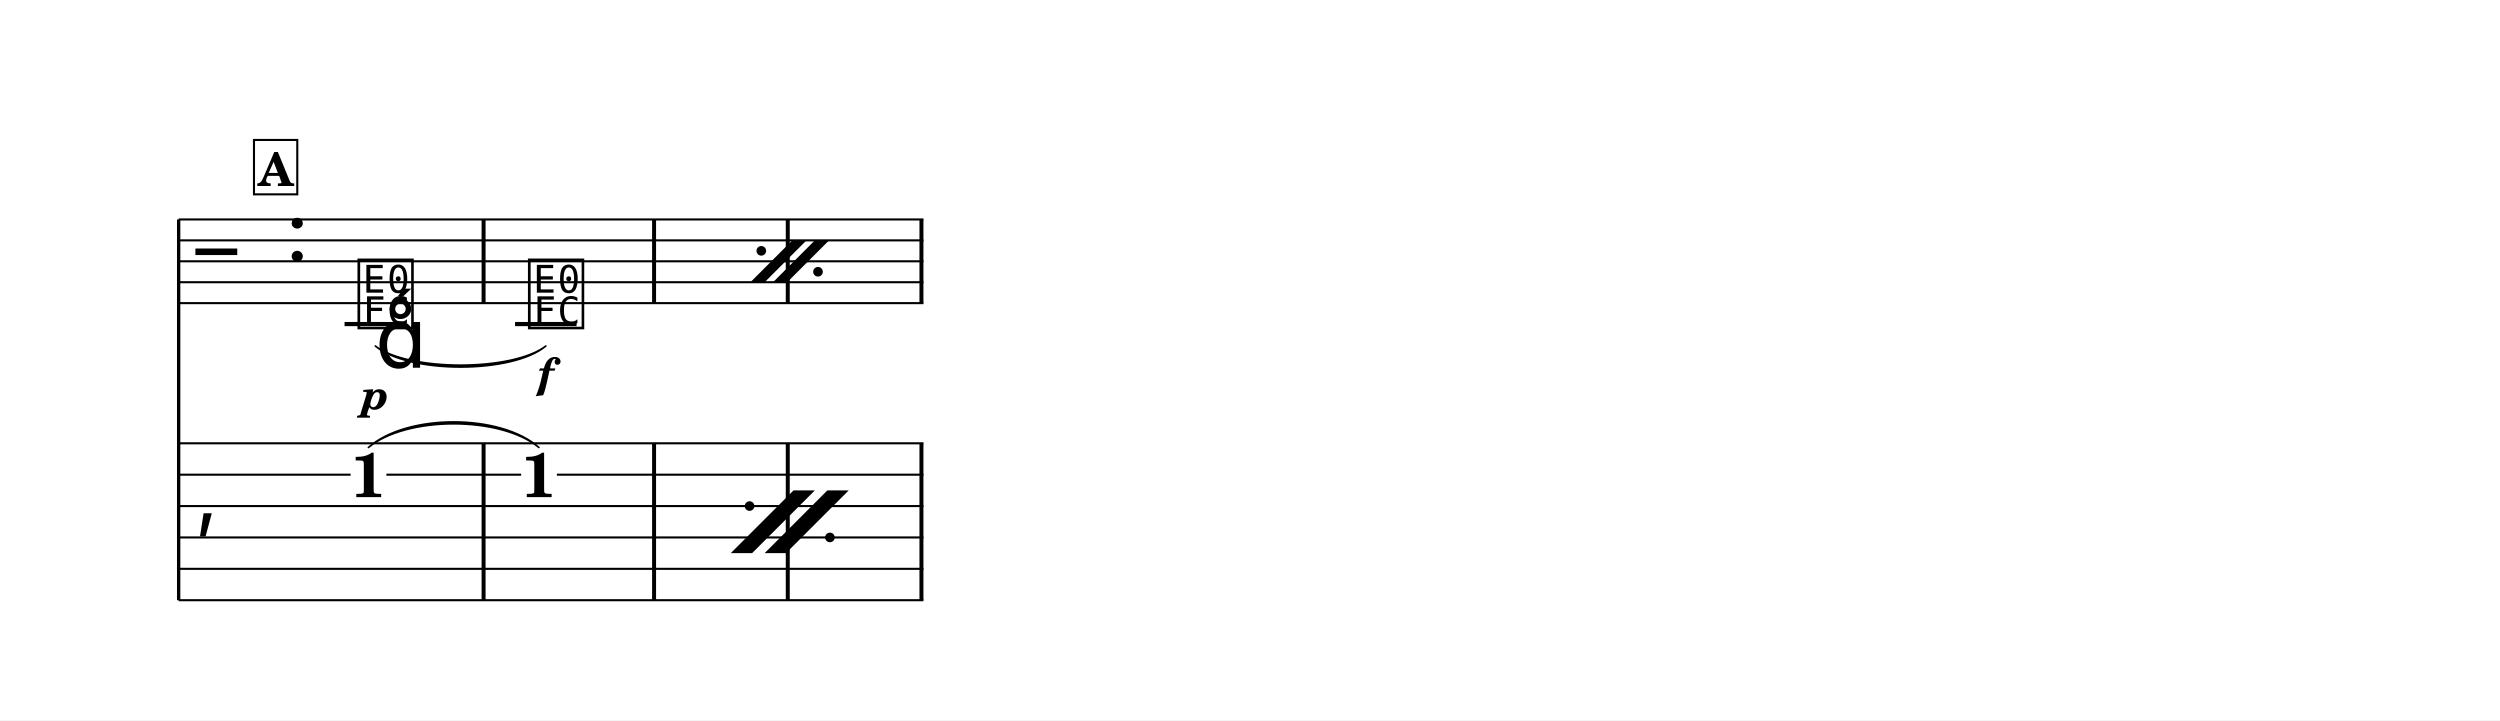
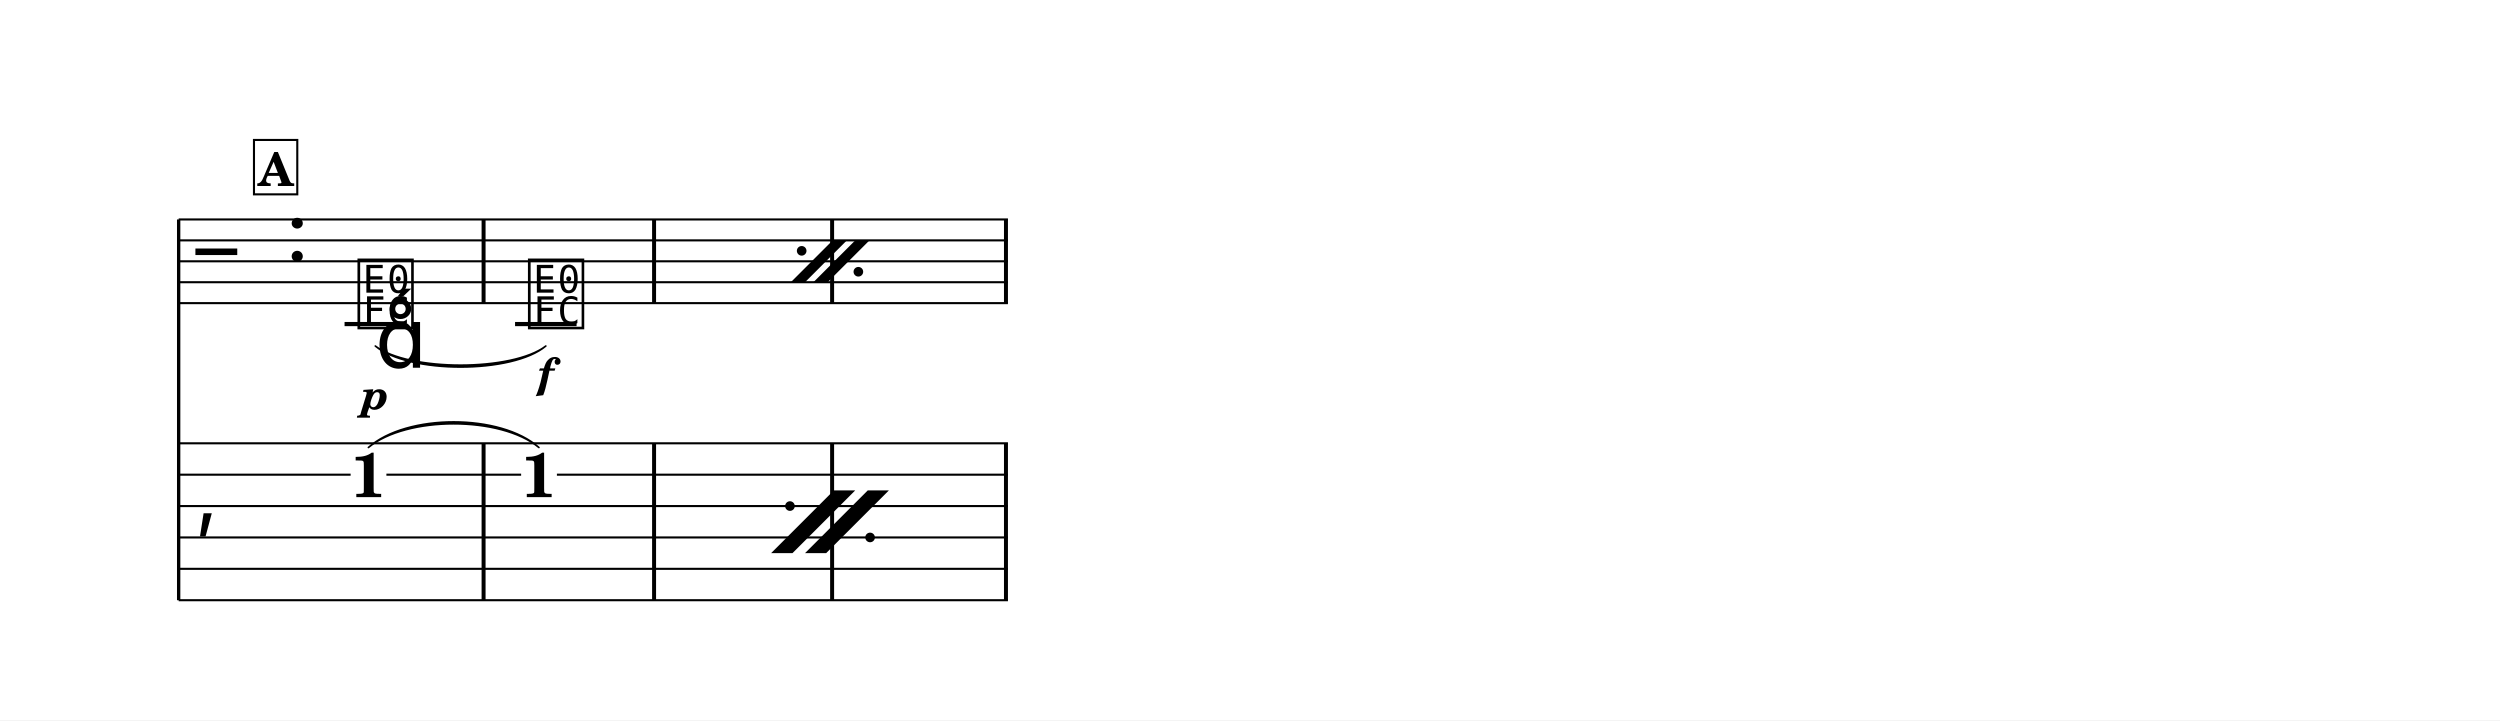
<svg xmlns="http://www.w3.org/2000/svg" width="1195.0" height="344.3" viewBox="0 0 119.50 34.43" font-family="TeX Gyre Schola, serif">
  <style>
  @font-face { font-family: 'Emmentaler'; src: local('Emmentaler'); }
  .music { font-family: 'Emmentaler', serif; }
</style>
  <rect x="0" y="0" width="119.50" height="34.43" fill="#FFFFFF" />
  <g transform="translate(8.54,0.00) scale(1,1)">
    <line x1="0.00" y1="10.49" x2="0.00" y2="28.69" stroke="#000000" stroke-width="0.160" />
-     <line x1="0.00" y1="10.49" x2="35.60" y2="10.49" stroke="#000000" stroke-width="0.100" />
-     <line x1="0.00" y1="11.49" x2="35.60" y2="11.49" stroke="#000000" stroke-width="0.100" />
-     <line x1="0.00" y1="12.49" x2="35.60" y2="12.49" stroke="#000000" stroke-width="0.100" />
-     <line x1="0.00" y1="13.49" x2="35.60" y2="13.49" stroke="#000000" stroke-width="0.100" />
-     <line x1="0.00" y1="14.49" x2="35.60" y2="14.49" stroke="#000000" stroke-width="0.100" />
+     <line x1="0.00" y1="10.49" x2="39.64" y2="10.49" stroke="#000000" stroke-width="0.100" />
+     <line x1="0.00" y1="11.49" x2="39.64" y2="11.49" stroke="#000000" stroke-width="0.100" />
+     <line x1="0.00" y1="12.49" x2="39.64" y2="12.49" stroke="#000000" stroke-width="0.100" />
+     <line x1="0.00" y1="13.49" x2="39.64" y2="13.49" stroke="#000000" stroke-width="0.100" />
+     <line x1="0.00" y1="14.49" x2="39.64" y2="14.49" stroke="#000000" stroke-width="0.100" />
    <text class="music" x="0.80" y="13.49" font-size="4.00"></text>
    <text class="music" x="5.12" y="12.49" font-size="4.00"></text>
    <line x1="7.93" y1="15.49" x2="10.87" y2="15.49" stroke="#000000" stroke-width="0.200" />
    <line x1="16.08" y1="15.49" x2="19.02" y2="15.49" stroke="#000000" stroke-width="0.200" />
    <text class="music" x="8.42" y="15.49" font-size="4.00" data-pos="403"></text>
    <text class="music" x="16.57" y="15.49" font-size="4.00" data-pos="418"></text>
    <rect x="14.48" y="10.49" width="0.19" height="4.00" data-pos="416" />
    <rect x="22.63" y="10.49" width="0.19" height="4.00" data-pos="423" />
-     <rect x="29.02" y="10.49" width="0.19" height="4.00" data-pos="385" />
-     <rect x="35.41" y="10.49" width="0.19" height="4.00" data-pos="385" />
+     <rect x="31.14" y="10.49" width="0.19" height="4.00" data-pos="385" />
+     <rect x="39.45" y="10.49" width="0.19" height="4.00" data-pos="385" />
    <text class="music" x="0.80" y="24.94" font-size="4.00"></text>
    <rect x="14.48" y="21.19" width="0.19" height="7.50" data-pos="416" />
    <rect x="22.63" y="21.19" width="0.19" height="7.50" data-pos="423" />
-     <rect x="29.02" y="21.19" width="0.19" height="7.50" data-pos="385" />
-     <rect x="35.41" y="21.19" width="0.19" height="7.50" data-pos="385" />
+     <rect x="31.14" y="21.19" width="0.19" height="7.50" data-pos="385" />
+     <rect x="39.45" y="21.19" width="0.19" height="7.50" data-pos="385" />
    <text x="9.07" y="23.76" font-size="3.00" font-weight="bold" text-anchor="middle" data-pos="403">1</text>
    <text x="17.22" y="23.76" font-size="3.00" font-weight="bold" text-anchor="middle" data-pos="418">1</text>
-     <line x1="0.00" y1="21.19" x2="35.60" y2="21.19" stroke="#000000" stroke-width="0.100" />
+     <line x1="0.00" y1="21.19" x2="39.64" y2="21.19" stroke="#000000" stroke-width="0.100" />
    <line x1="0.00" y1="22.69" x2="8.22" y2="22.69" stroke="#000000" stroke-width="0.100" />
    <line x1="9.93" y1="22.69" x2="16.37" y2="22.69" stroke="#000000" stroke-width="0.100" />
-     <line x1="18.08" y1="22.69" x2="35.60" y2="22.69" stroke="#000000" stroke-width="0.100" />
-     <line x1="0.00" y1="24.19" x2="35.60" y2="24.19" stroke="#000000" stroke-width="0.100" />
-     <line x1="0.00" y1="25.69" x2="35.60" y2="25.69" stroke="#000000" stroke-width="0.100" />
-     <line x1="0.00" y1="27.19" x2="35.60" y2="27.19" stroke="#000000" stroke-width="0.100" />
-     <line x1="0.00" y1="28.69" x2="35.60" y2="28.69" stroke="#000000" stroke-width="0.100" />
+     <line x1="18.08" y1="22.69" x2="39.64" y2="22.69" stroke="#000000" stroke-width="0.100" />
+     <line x1="0.00" y1="24.19" x2="39.64" y2="24.19" stroke="#000000" stroke-width="0.100" />
+     <line x1="0.00" y1="25.69" x2="39.64" y2="25.69" stroke="#000000" stroke-width="0.100" />
+     <line x1="0.00" y1="27.19" x2="39.64" y2="27.19" stroke="#000000" stroke-width="0.100" />
+     <line x1="0.00" y1="28.69" x2="39.64" y2="28.69" stroke="#000000" stroke-width="0.100" />
    <path d="M 9.40,16.54 C 10.99,17.76 15.96,17.76 17.55,16.54 C 15.96,17.88 10.99,17.88 9.40,16.54 Z" stroke="#000000" stroke-width="0.08" stroke-linecap="round" stroke-linejoin="round" data-pos="414" />
    <path d="M 9.07,21.39 C 10.90,19.76 15.39,19.76 17.22,21.39 C 15.39,19.88 10.90,19.88 9.07,21.39 Z" stroke="#000000" stroke-width="0.08" stroke-linecap="round" stroke-linejoin="round" data-pos="414" />
    <text x="9.40" y="19.56" font-size="2.00" font-weight="bold" font-style="italic" text-anchor="middle" data-pos="405">p</text>
    <text x="17.55" y="18.53" font-size="2.00" font-weight="bold" font-style="italic" text-anchor="middle" data-pos="419">f</text>
    <text class="music" x="9.40" y="17.58" font-size="4.00" data-pos="407"></text>
-     <polygon points="27.33,13.49 28.01,13.49 30.01,11.49 29.33,11.49" data-pos="384" />
-     <polygon points="28.41,13.49 29.09,13.49 31.09,11.49 30.41,11.49" data-pos="384" />
-     <circle cx="27.85" cy="11.99" r="0.23" data-pos="384" />
-     <circle cx="30.56" cy="12.99" r="0.23" data-pos="384" />
-     <polygon points="26.39,26.44 27.41,26.44 30.41,23.44 29.39,23.44" data-pos="384" />
-     <polygon points="28.01,26.44 29.03,26.44 32.03,23.44 31.01,23.44" data-pos="384" />
-     <circle cx="27.29" cy="24.19" r="0.23" data-pos="384" />
-     <circle cx="31.13" cy="25.69" r="0.23" data-pos="384" />
+     <polygon points="29.26,13.49 29.94,13.49 31.94,11.49 31.26,11.49" data-pos="384" />
+     <polygon points="30.34,13.49 31.02,13.49 33.02,11.49 32.34,11.49" data-pos="384" />
+     <circle cx="29.78" cy="11.99" r="0.23" data-pos="384" />
+     <circle cx="32.49" cy="12.99" r="0.23" data-pos="384" />
+     <polygon points="28.32,26.44 29.34,26.44 32.34,23.44 31.32,23.44" data-pos="384" />
+     <polygon points="29.94,26.44 30.95,26.44 33.95,23.44 32.94,23.44" data-pos="384" />
+     <circle cx="29.22" cy="24.19" r="0.23" data-pos="384" />
+     <circle cx="33.05" cy="25.69" r="0.23" data-pos="384" />
    <rect x="3.60" y="6.69" width="2.07" height="2.60" fill="#FFFFFF" stroke="#000000" stroke-width="0.100" data-pos="372" />
    <text x="4.64" y="8.89" font-size="2.20" font-weight="bold" text-anchor="middle" data-pos="372">A</text>
  </g>
</svg>
